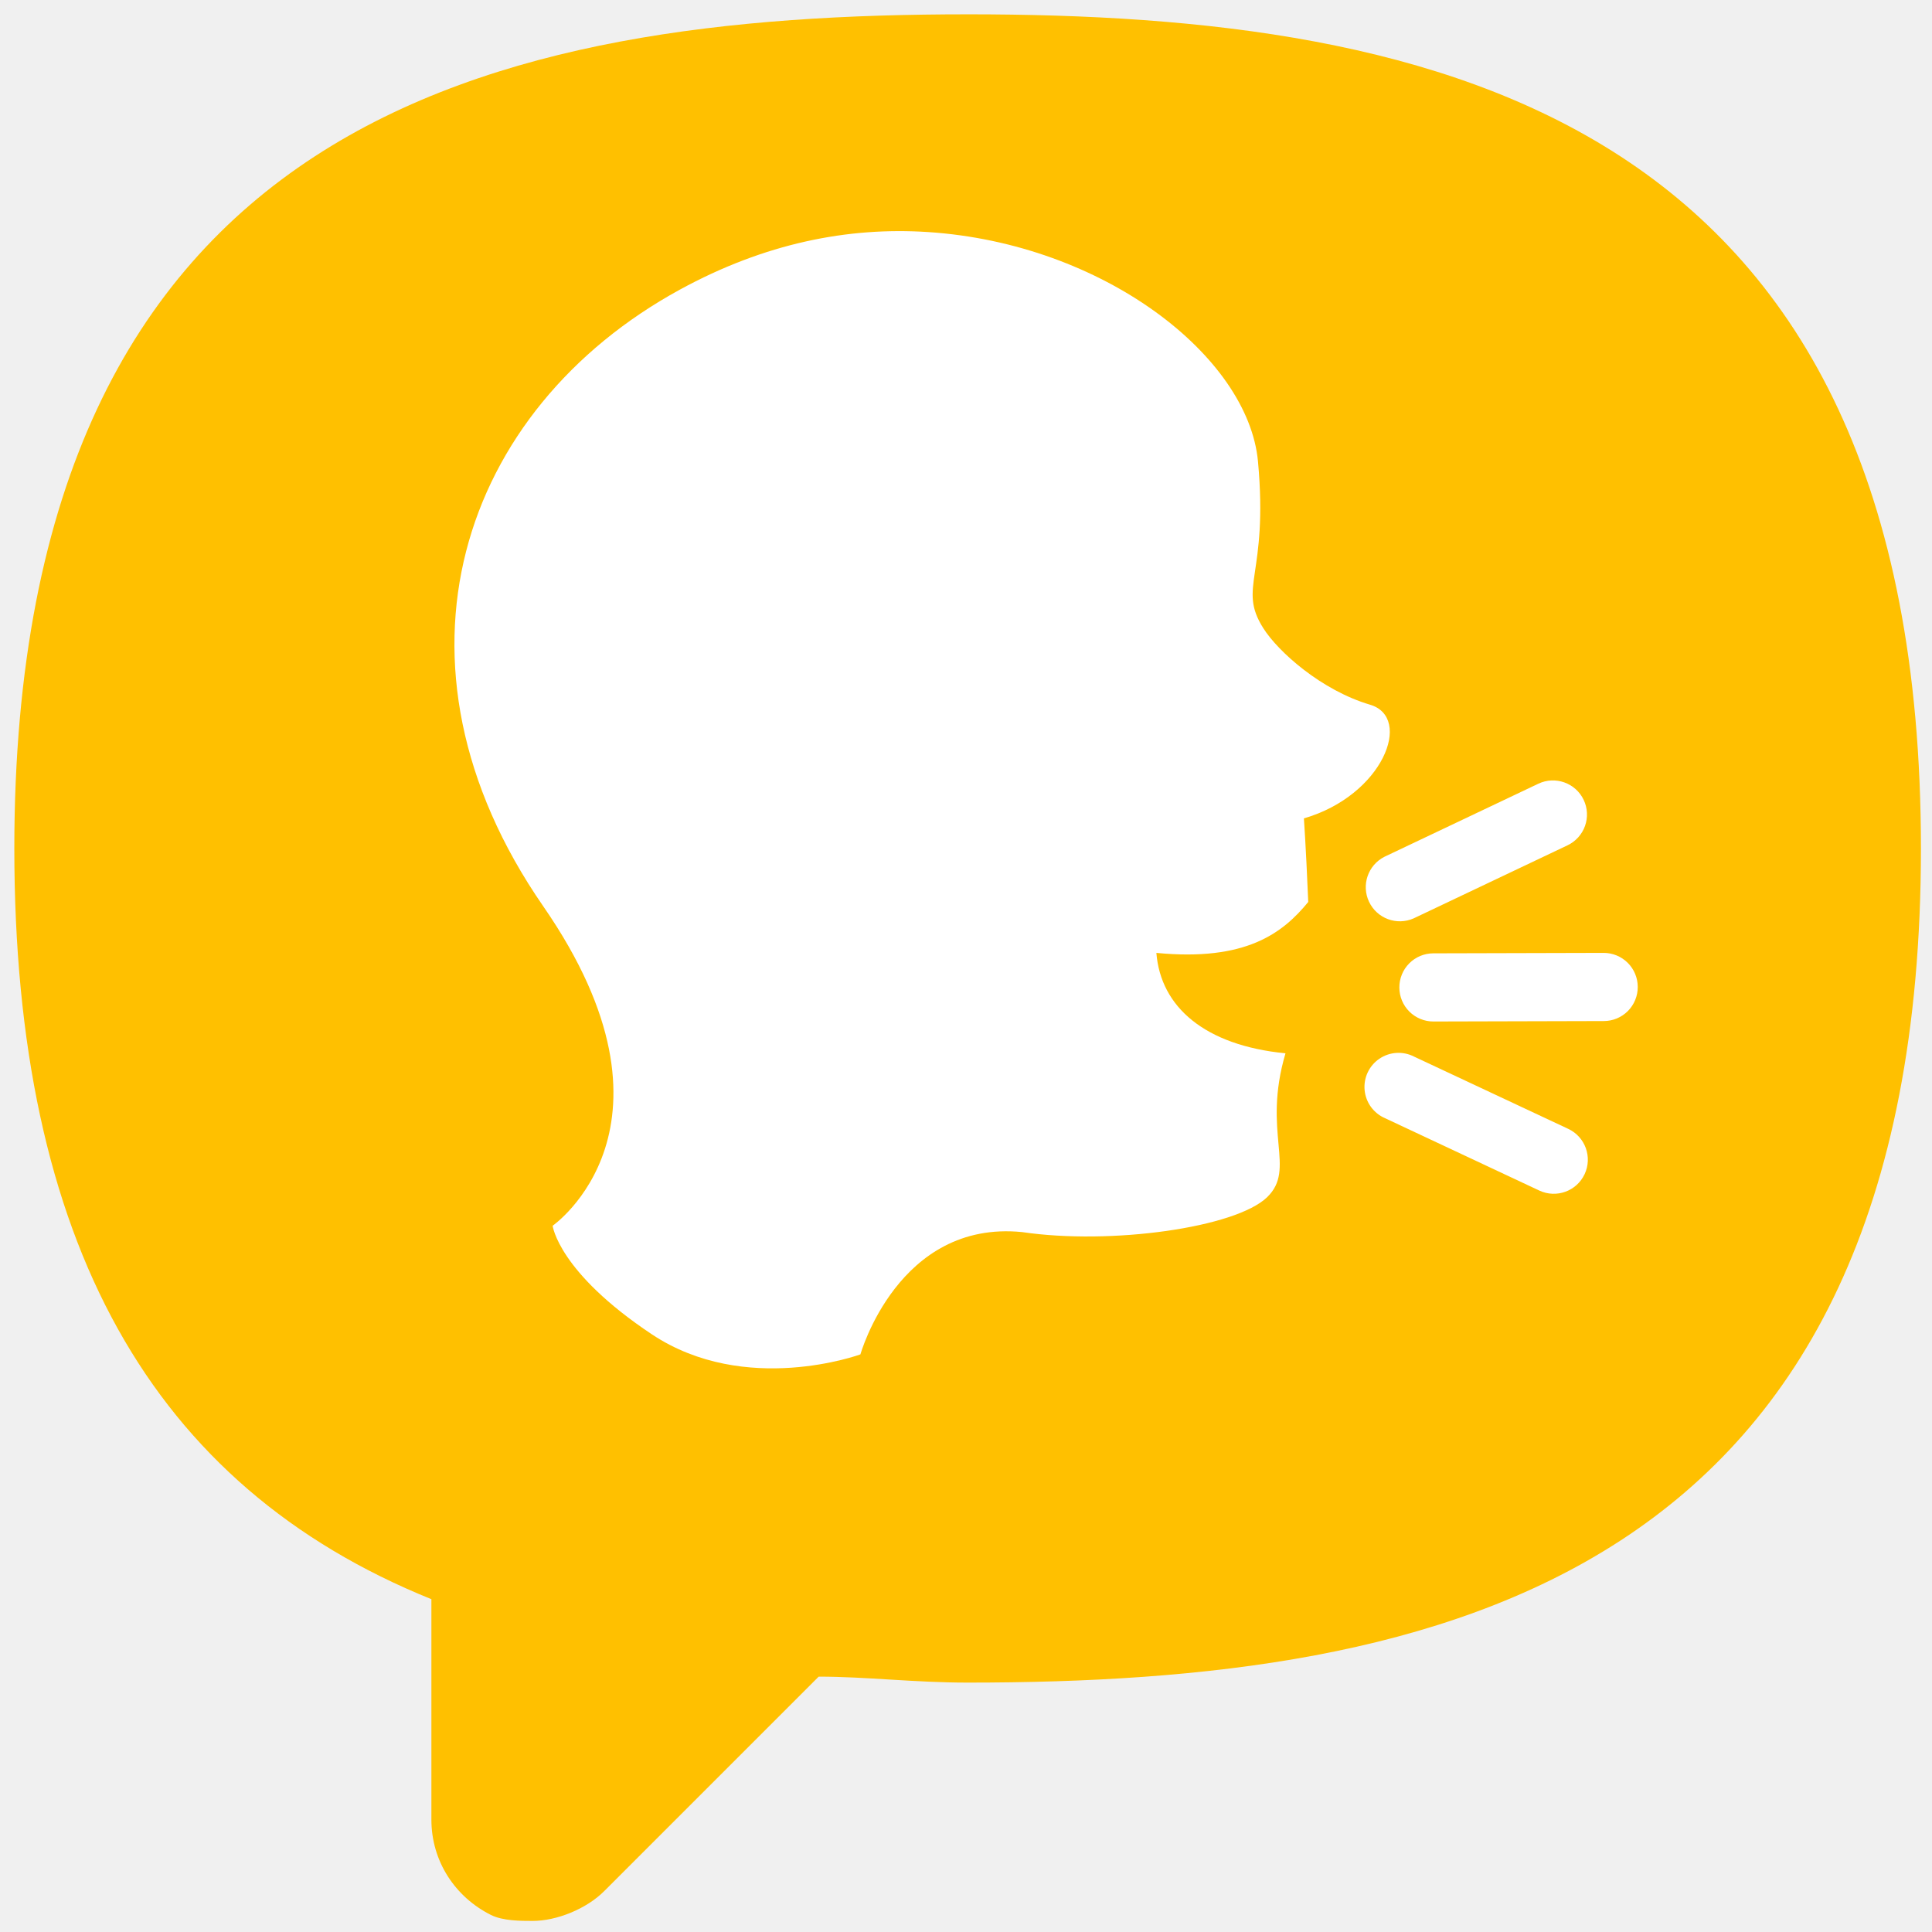
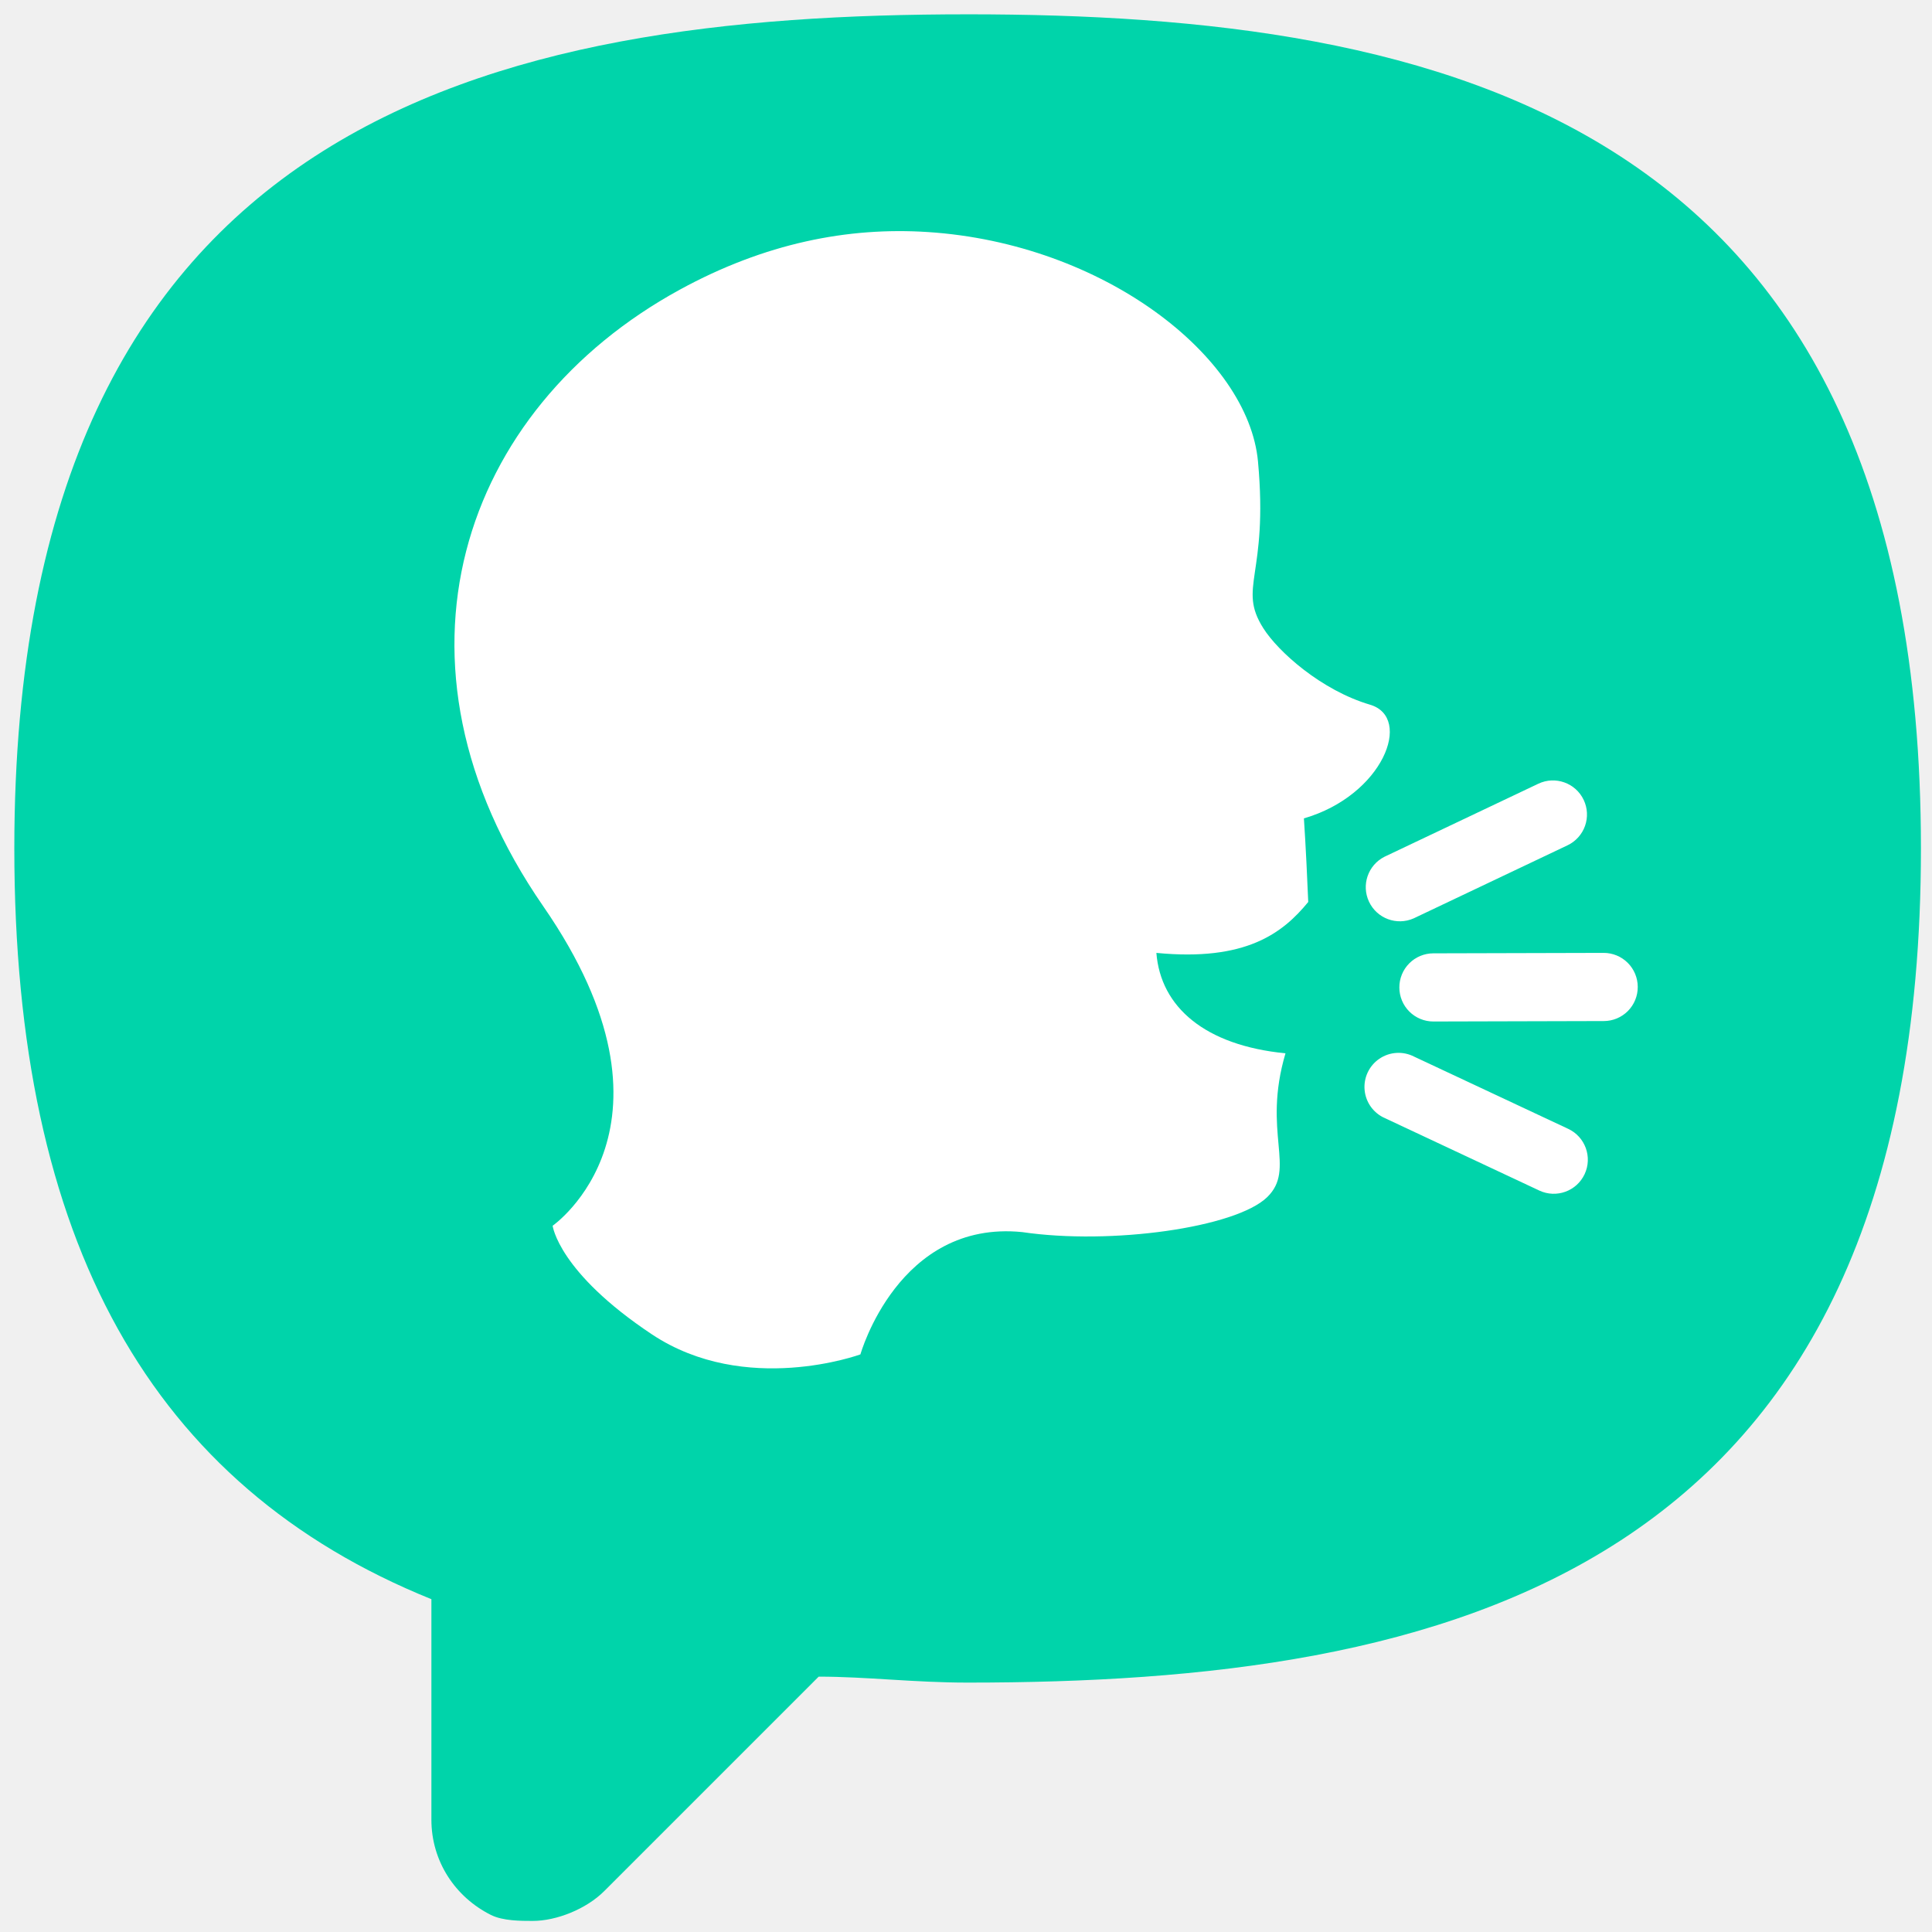
<svg xmlns="http://www.w3.org/2000/svg" version="1.1" id="Icons" viewBox="0 0 256 256" xml:space="preserve" width="256" height="256">
  <defs id="defs6" />
  <style type="text/css" id="style1">
	.st0{fill:#FFFFFF;}
	.st1{fill:#3A559F;}
	.st2{fill:#F4F4F4;}
	.st3{fill:#FF0084;}
	.st4{fill:#0063DB;}
	.st5{fill:#00ACED;}
	.st6{fill:#FFEC06;}
	.st7{fill:#FF0000;}
	.st8{fill:#25D366;}
	.st9{fill:#0088FF;}
	.st10{fill:#314358;}
	.st11{fill:#EE6996;}
	.st12{fill:#01AEF3;}
	.st13{fill:#FFFEFF;}
	.st14{fill:#F06A35;}
	.st15{fill:#00ADEF;}
	.st16{fill:#1769FF;}
	.st17{fill:#1AB7EA;}
	.st18{fill:#6001D1;}
	.st19{fill:#E41214;}
	.st20{fill:#05CE78;}
	.st21{fill:#7B519C;}
	.st22{fill:#FF4500;}
	.st23{fill:#00F076;}
	.st24{fill:#FFC900;}
	.st25{fill:#00D6FF;}
	.st26{fill:#FF3A44;}
	.st27{fill:#FF6A36;}
	.st28{fill:#0061FE;}
	.st29{fill:#F7981C;}
	.st30{fill:#EE1B22;}
	.st31{fill:#EF3561;}
	.st32{fill:none;stroke:#FFFFFF;stroke-width:2;stroke-miterlimit:10;}
	.st33{fill:#0097D3;}
	.st34{fill:#01308A;}
	.st35{fill:#019CDE;}
	.st36{fill:#FFD049;}
	.st37{fill:#16A05D;}
	.st38{fill:#4486F4;}
	.st39{fill:none;}
	.st40{fill:#34A853;}
	.st41{fill:#4285F4;}
	.st42{fill:#FBBC05;}
	.st43{fill:#EA4335;}
</style>
-   <path class="st21" d="m 128.216,1.898 c -62.37,0 -126.318,13.421 -126.318,110.528 0,52.106 18.158,84.475 55.264,99.475 v 29.211 c 0,5.526 3.158,10.263 7.895,12.632 1.579,0.789 3.947,0.789 5.526,0.789 3.158,0 7.105,-1.579 9.474,-3.947 l 28.422,-28.422 c 6.316,0 12.632,0.789 19.737,0.789 62.37,10e-6 126.318,-13.421 126.318,-110.528 0,-97.107 -63.949,-110.528 -126.318,-110.528 z" id="path1" style="fill:#ffc000;fill-opacity:1;stroke-width:7.895" />
+   <path class="st21" d="m 128.216,1.898 c -62.37,0 -126.318,13.421 -126.318,110.528 0,52.106 18.158,84.475 55.264,99.475 v 29.211 c 0,5.526 3.158,10.263 7.895,12.632 1.579,0.789 3.947,0.789 5.526,0.789 3.158,0 7.105,-1.579 9.474,-3.947 l 28.422,-28.422 c 6.316,0 12.632,0.789 19.737,0.789 62.37,10e-6 126.318,-13.421 126.318,-110.528 0,-97.107 -63.949,-110.528 -126.318,-110.528 z" id="path1" style="fill:#00d4aa;fill-opacity:1;stroke-width:7.895" />
  <g id="SVGRepo_iconCarrier" transform="matrix(4.513775,0,0,4.513775,55.2453,26.23344)" style="fill:#ffffff;stroke:none">
    <path fill="#ffffff" d="m 35.838,23.159 a 0.997,0.997 0 0 1 -0.998,1.003 l -5,0.013 a 0.998,0.998 0 0 1 -1,-0.997 0.998,0.998 0 0 1 0.995,-1.004 l 5,-0.013 a 1,1 0 0 1 1.003,0.998 z M 34.251,17.67 a 1,1 0 0 1 -0.475,1.333 l -4.517,2.145 a 1.001,1.001 0 0 1 -0.856,-1.809 l 4.516,-2.144 a 1,1 0 0 1 1.332,0.475 z m 0.027,10.987 a 1,1 0 0 0 -0.48,-1.33 l -4.527,-2.122 a 1,1 0 1 0 -0.848,1.81 l 4.526,2.123 a 1,1 0 0 0 1.329,-0.481 z" id="path1-3" style="fill:#ffffff;stroke:none" />
    <path fill="#ffffff" d="M 27.979,14.875 C 26.559,14.456 25.286,13.328 24.843,12.625 24.083,11.417 25,11.104 24.69,7.736 24.405,4.653 20.16,1.337 15,1 12.654,0.847 10.214,1.326 7.714,2.693 1.294,6.204 -1.25,13.625 3.708,20.792 c 4.47,6.46 0.276,9.379 0.276,9.379 0,0 0.166,1.36 2.914,3.188 2.749,1.827 6.121,0.588 6.121,0.588 0,0 1.112,-3.954 4.748,-3.59 2.606,0.384 6.266,-0.129 7.191,-1.024 0.865,-0.837 -0.151,-1.886 0.539,-4.224 -2.365,-0.232 -3.665,-1.359 -3.79,-2.948 2.625,0.255 3.708,-0.578 4.458,-1.495 -0.021,-0.54 -0.075,-1.686 -0.127,-2.454 2.322,-0.672 3.212,-2.962 1.941,-3.337 z" id="path2" style="fill:#ffffff;stroke:none" />
  </g>
</svg>
